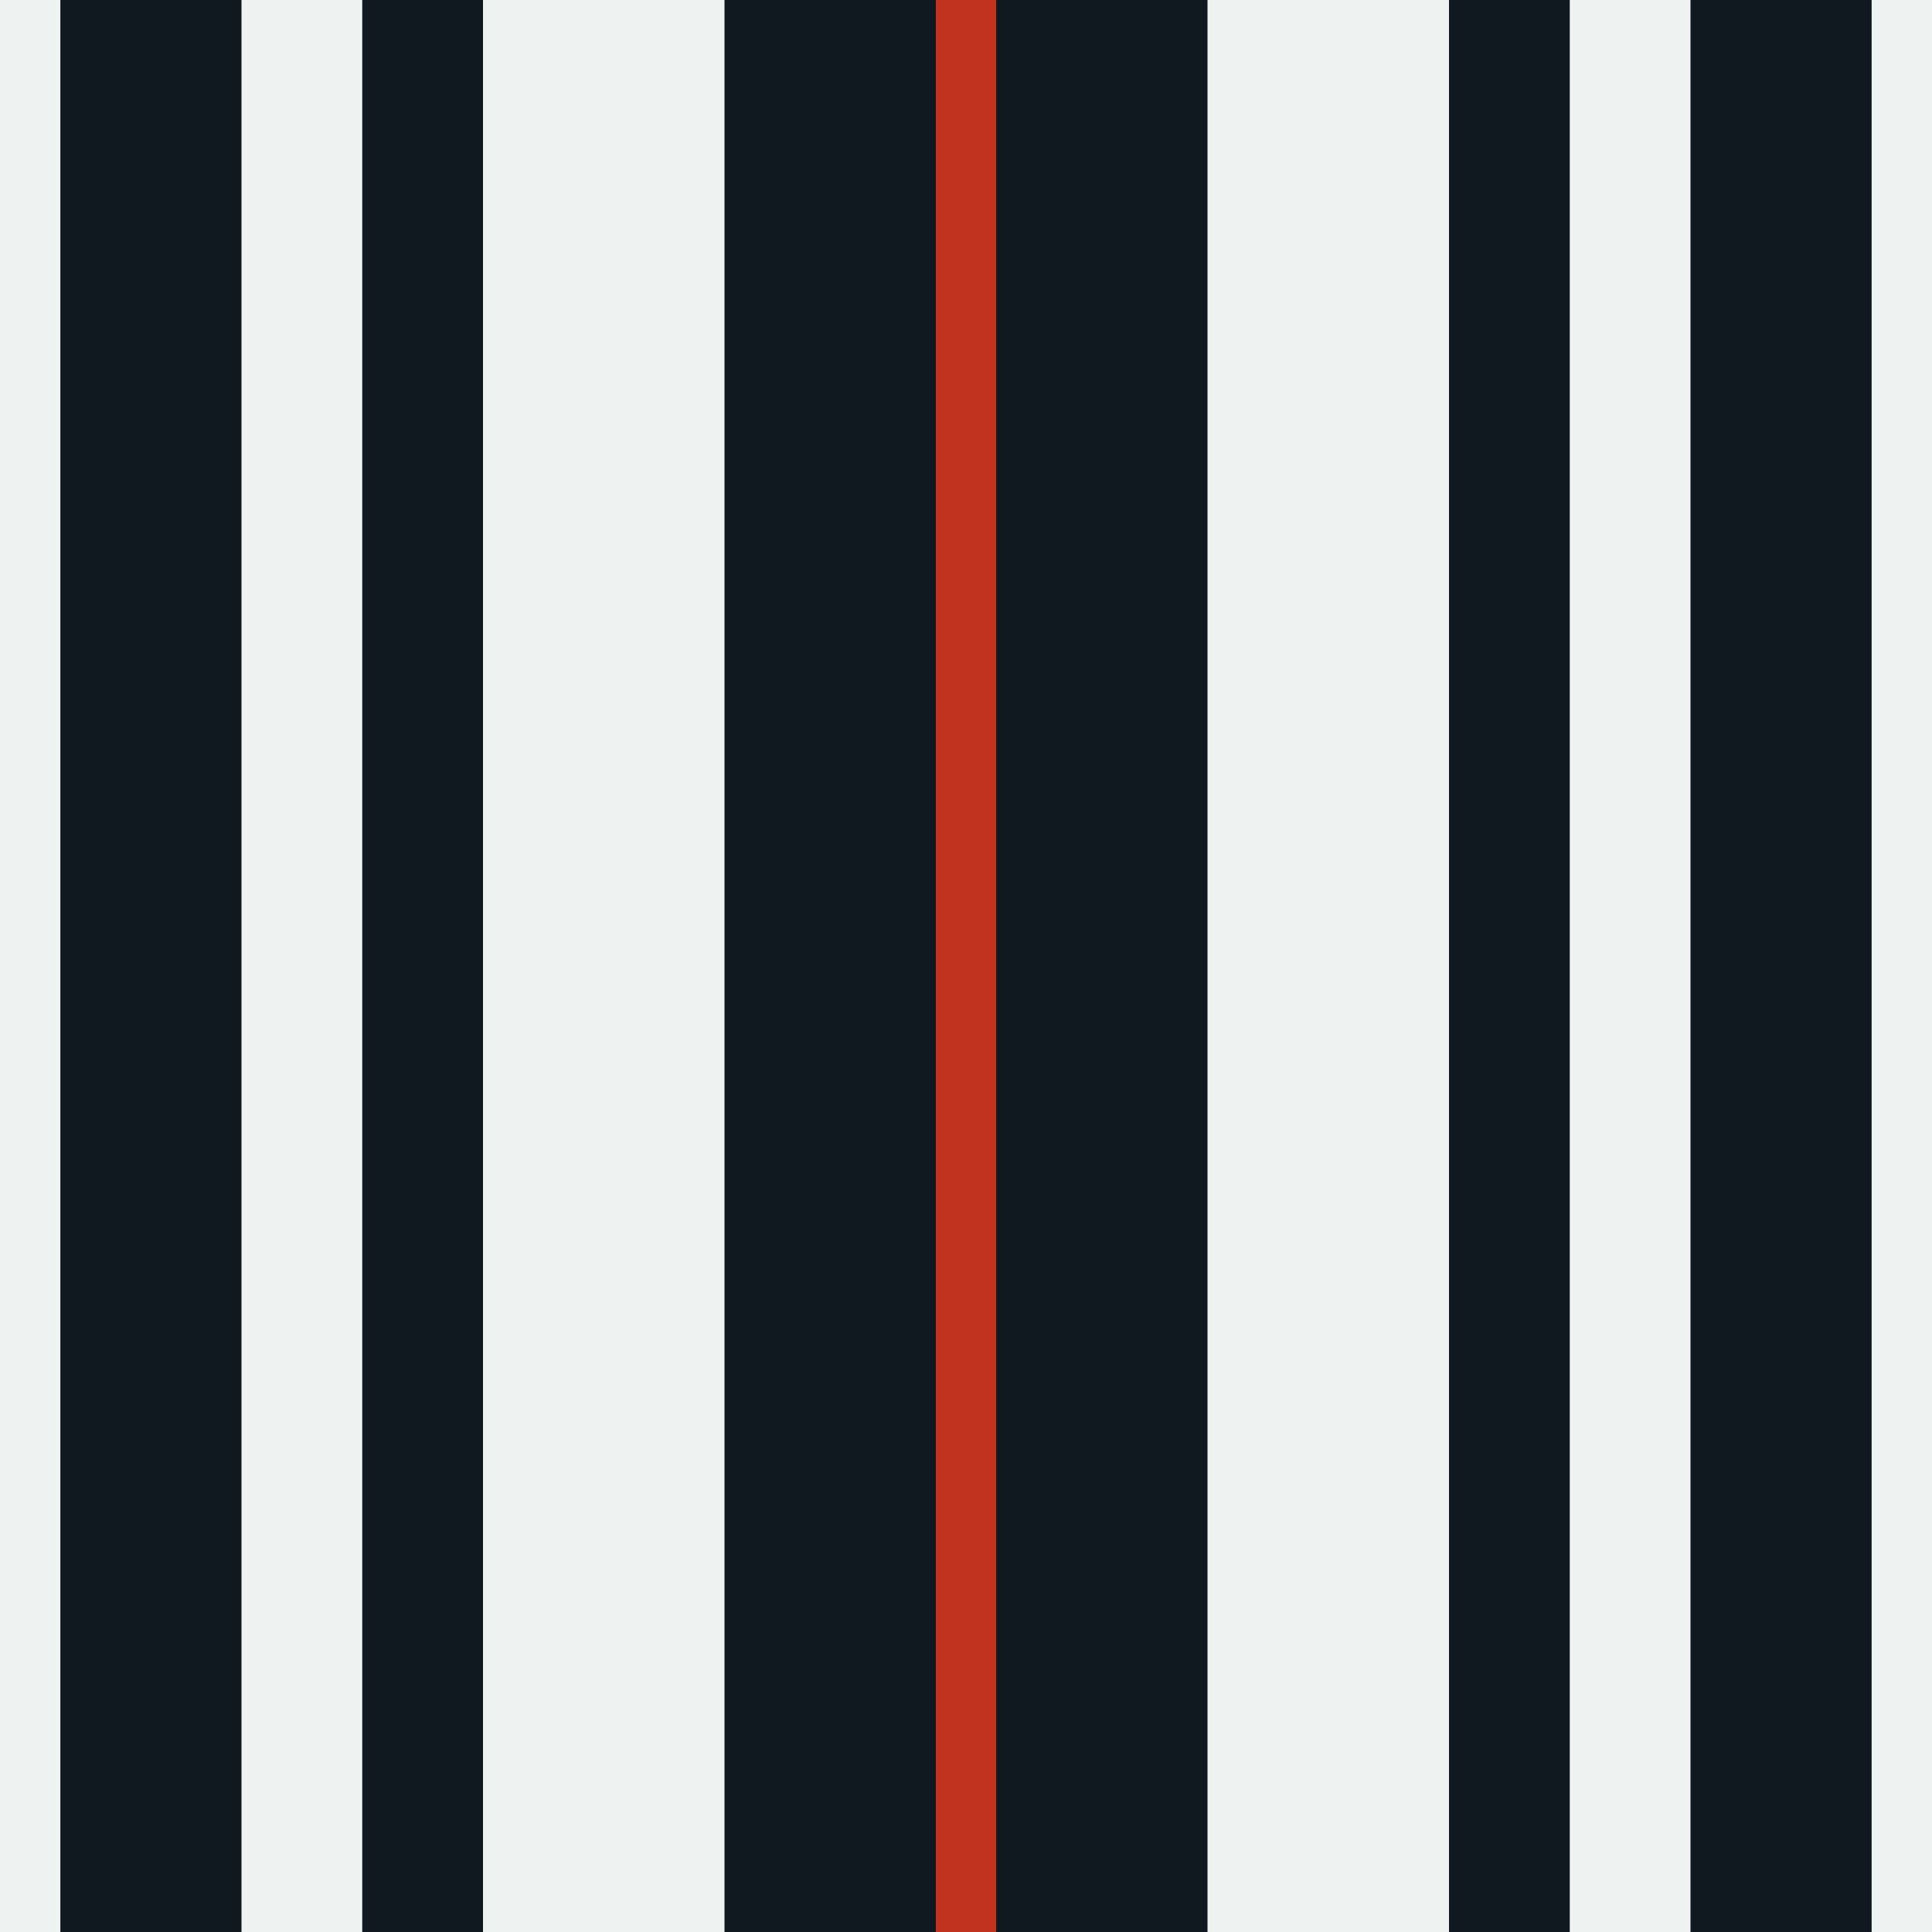
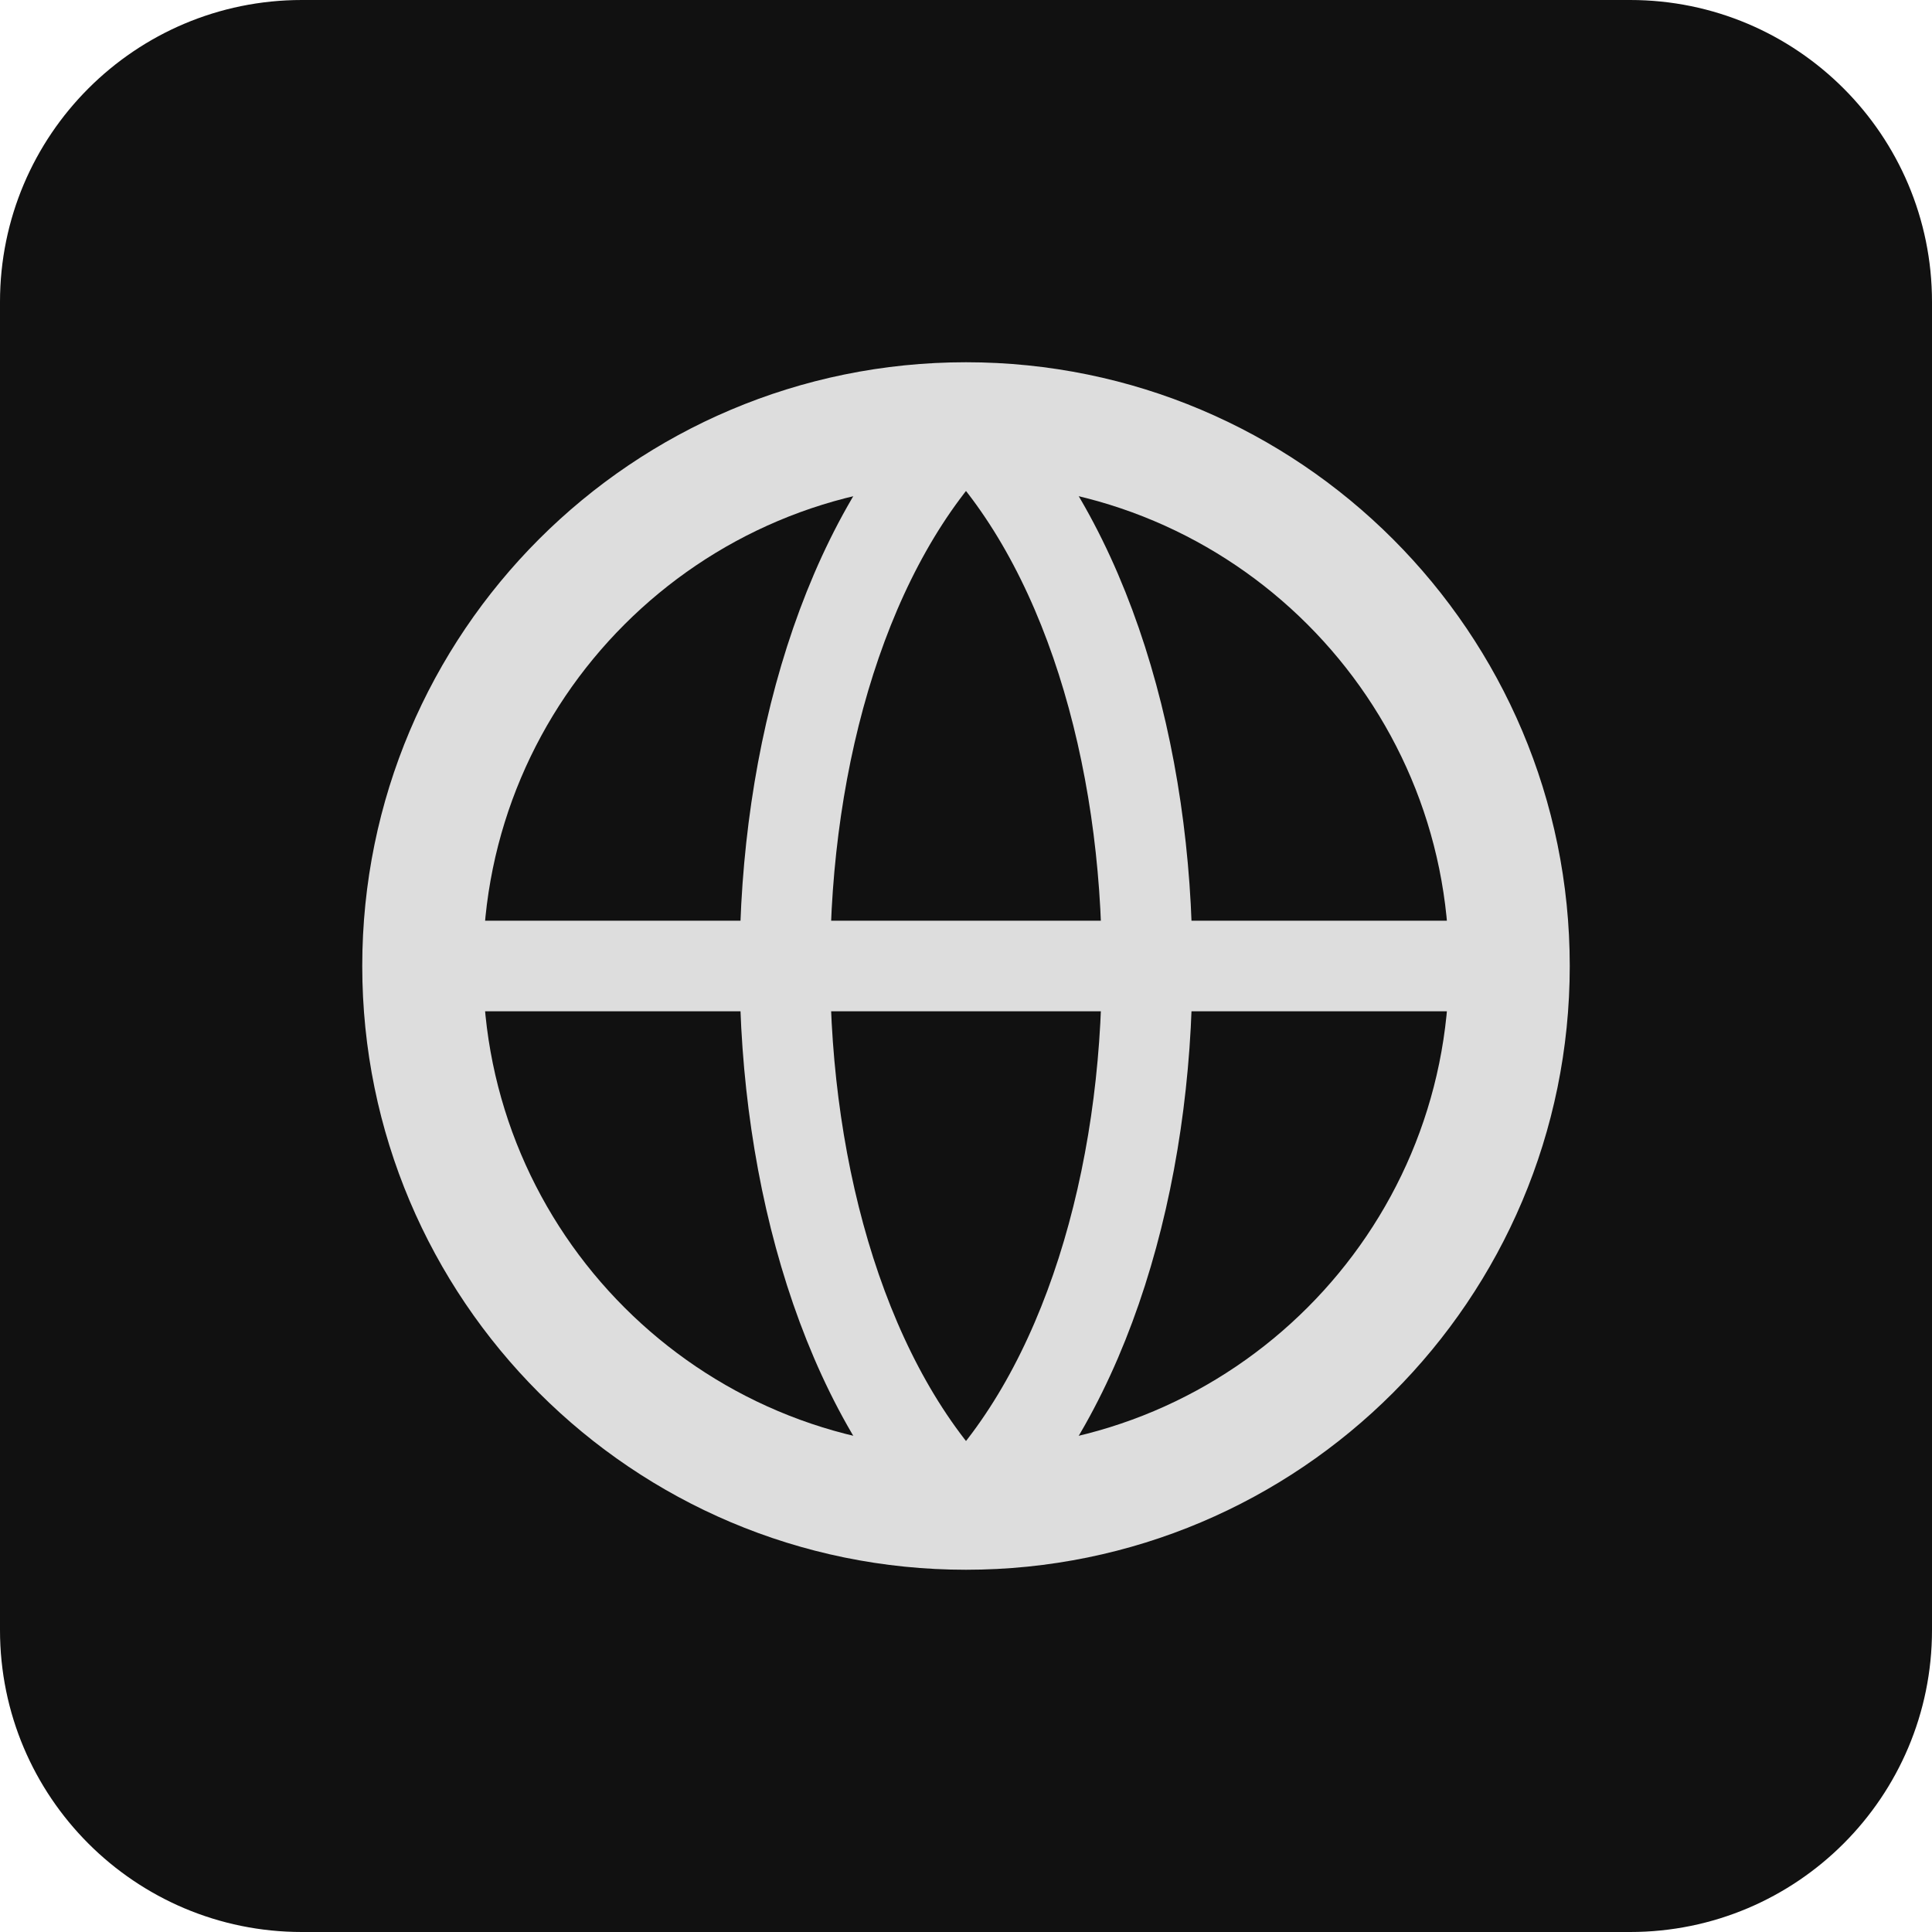
<svg xmlns="http://www.w3.org/2000/svg" viewBox="0 0 32 32">
-   <rect width="32" height="32" fill="#eef2f1" />
-   <g fill="#101820">
-     <rect x="12" y="0" width="8" height="32" />
-     <rect x="6" y="0" width="2" height="32" />
-     <rect x="24" y="0" width="2" height="32" />
-     <rect x="1" y="0" width="3" height="32" />
-     <rect x="28" y="0" width="3" height="32" />
-   </g>
-   <rect x="15.5" y="0" width="1" height="32" fill="#c2331f" />
+   <rect width="32" height="32" rx="5" fill="#111" />
+   <circle cx="16" cy="16" r="9" fill="none" stroke="#ddd" stroke-width="2" />
+   <path d="M7 16h18M16 7c-4 4-4 14 0 18M16 7c4 4 4 14 0 18" fill="none" stroke="#ddd" stroke-width="1.5" />
</svg>
